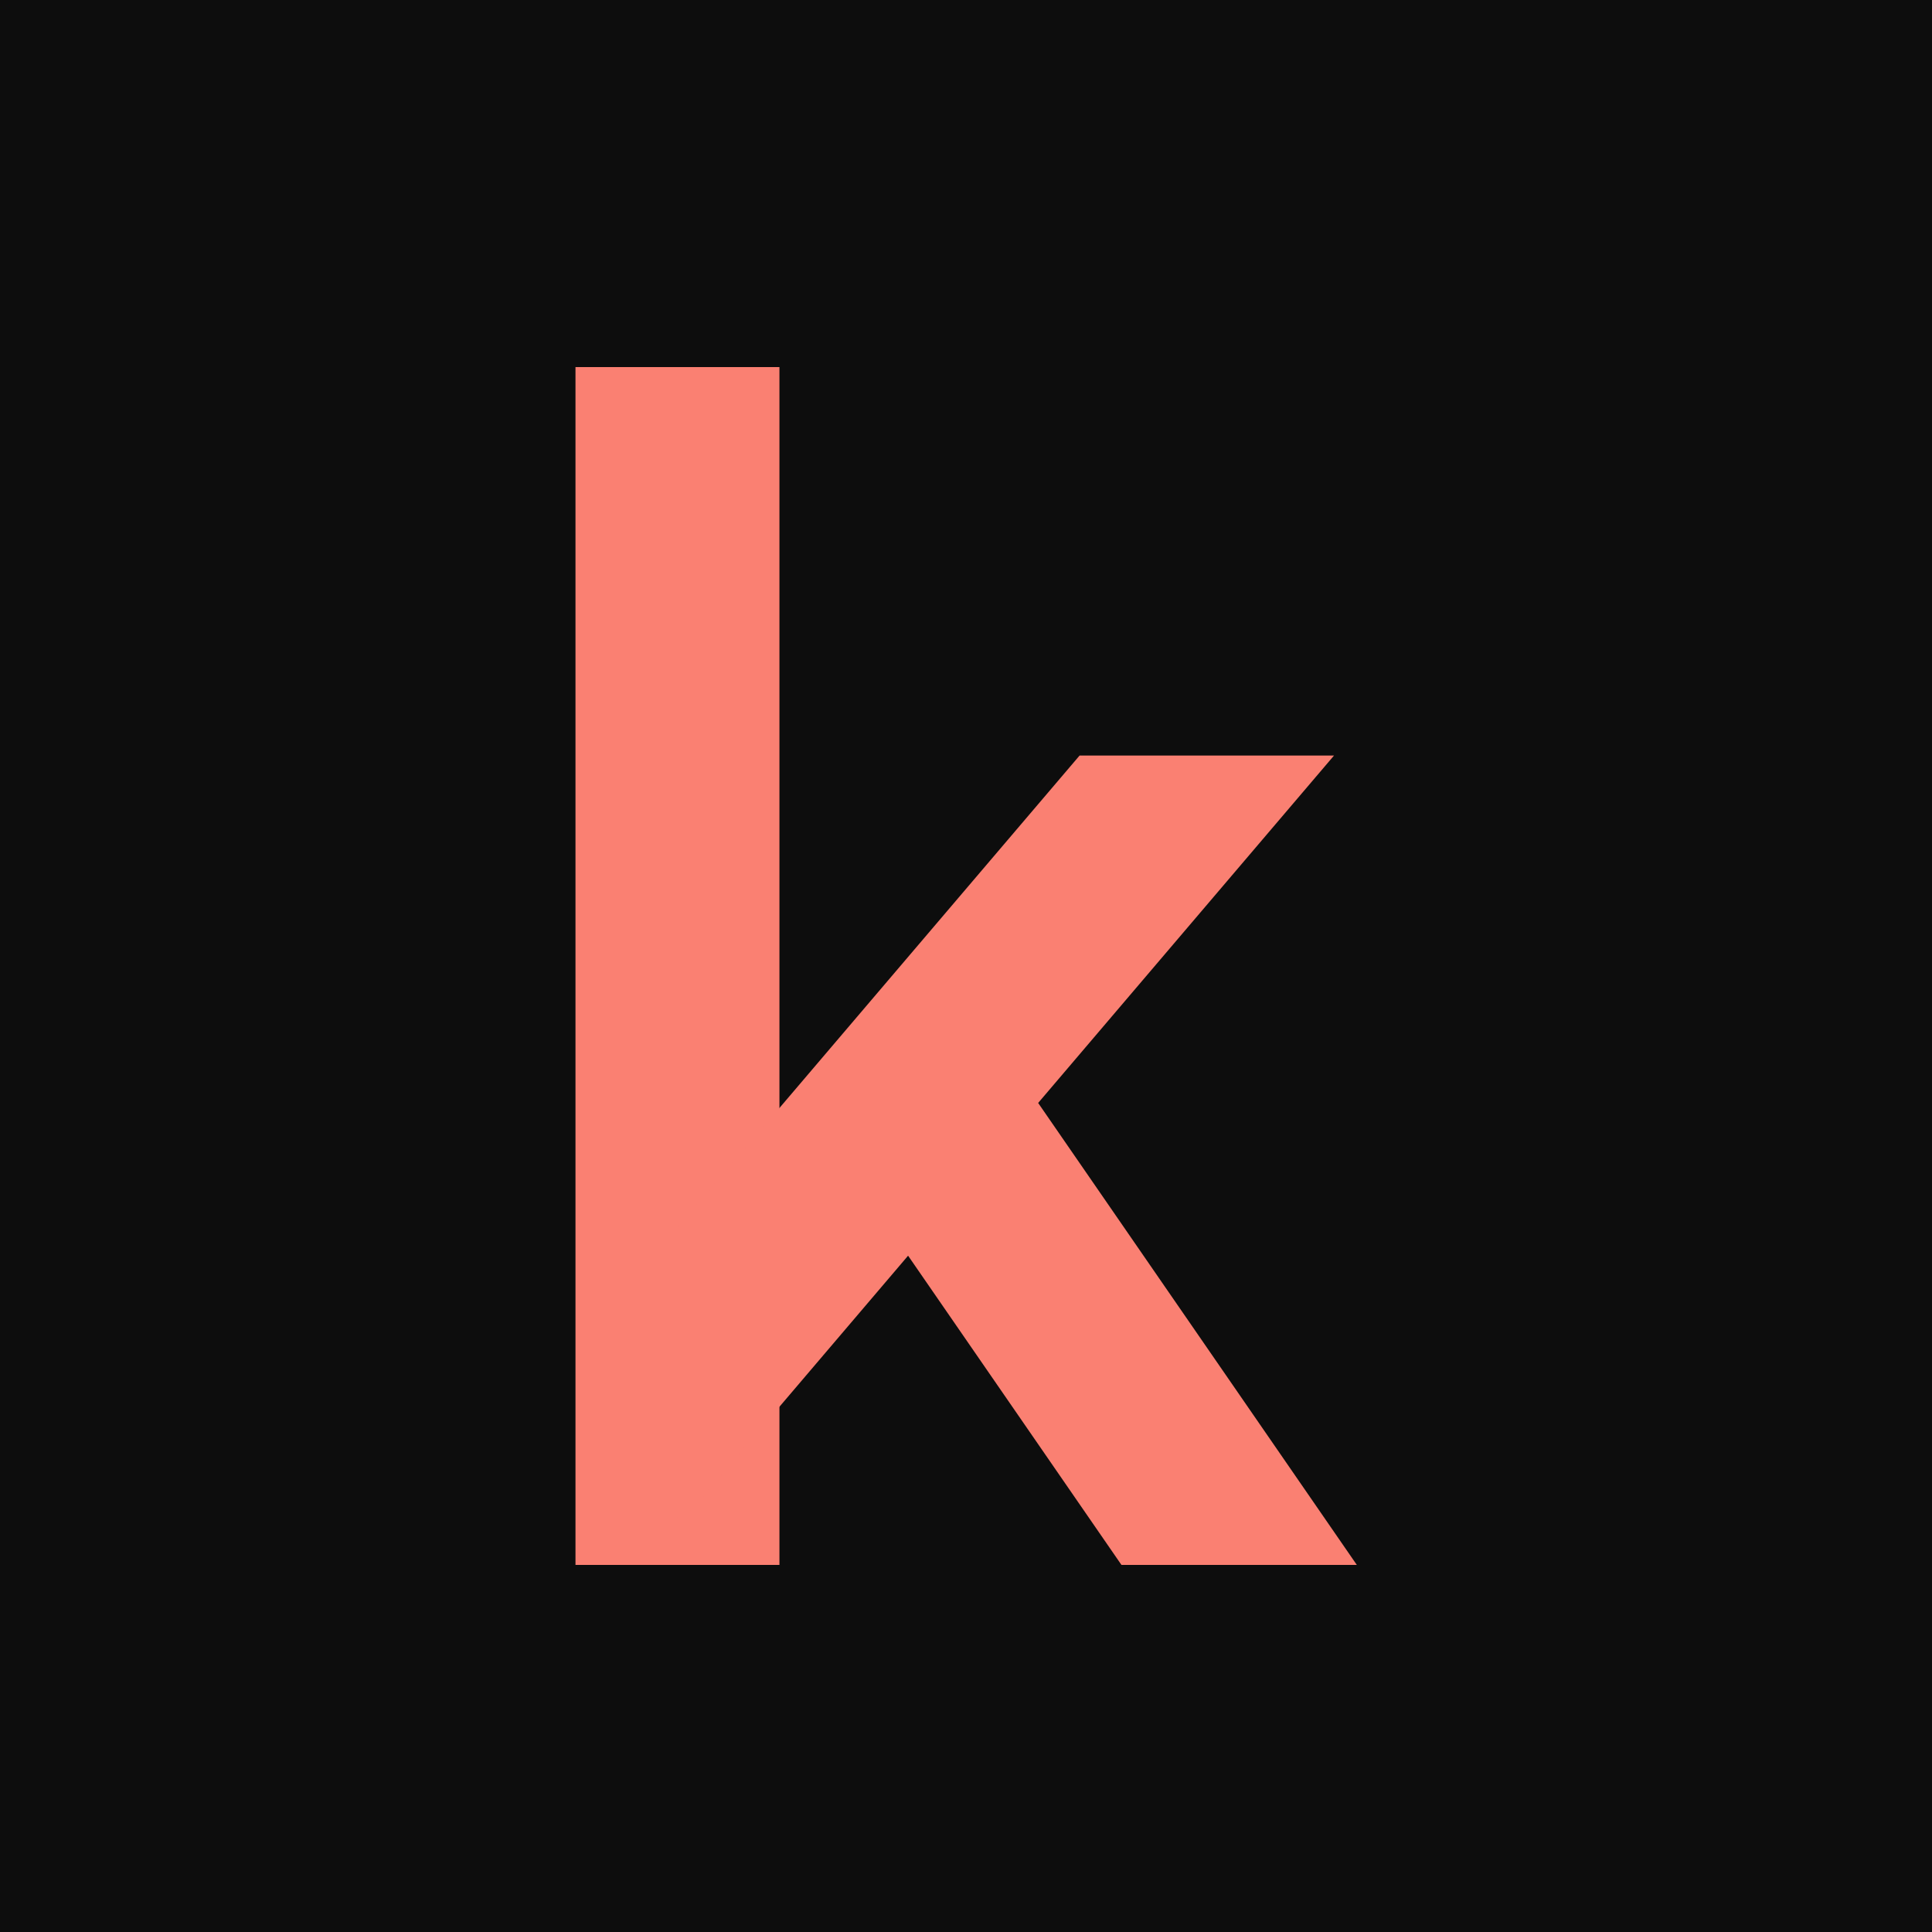
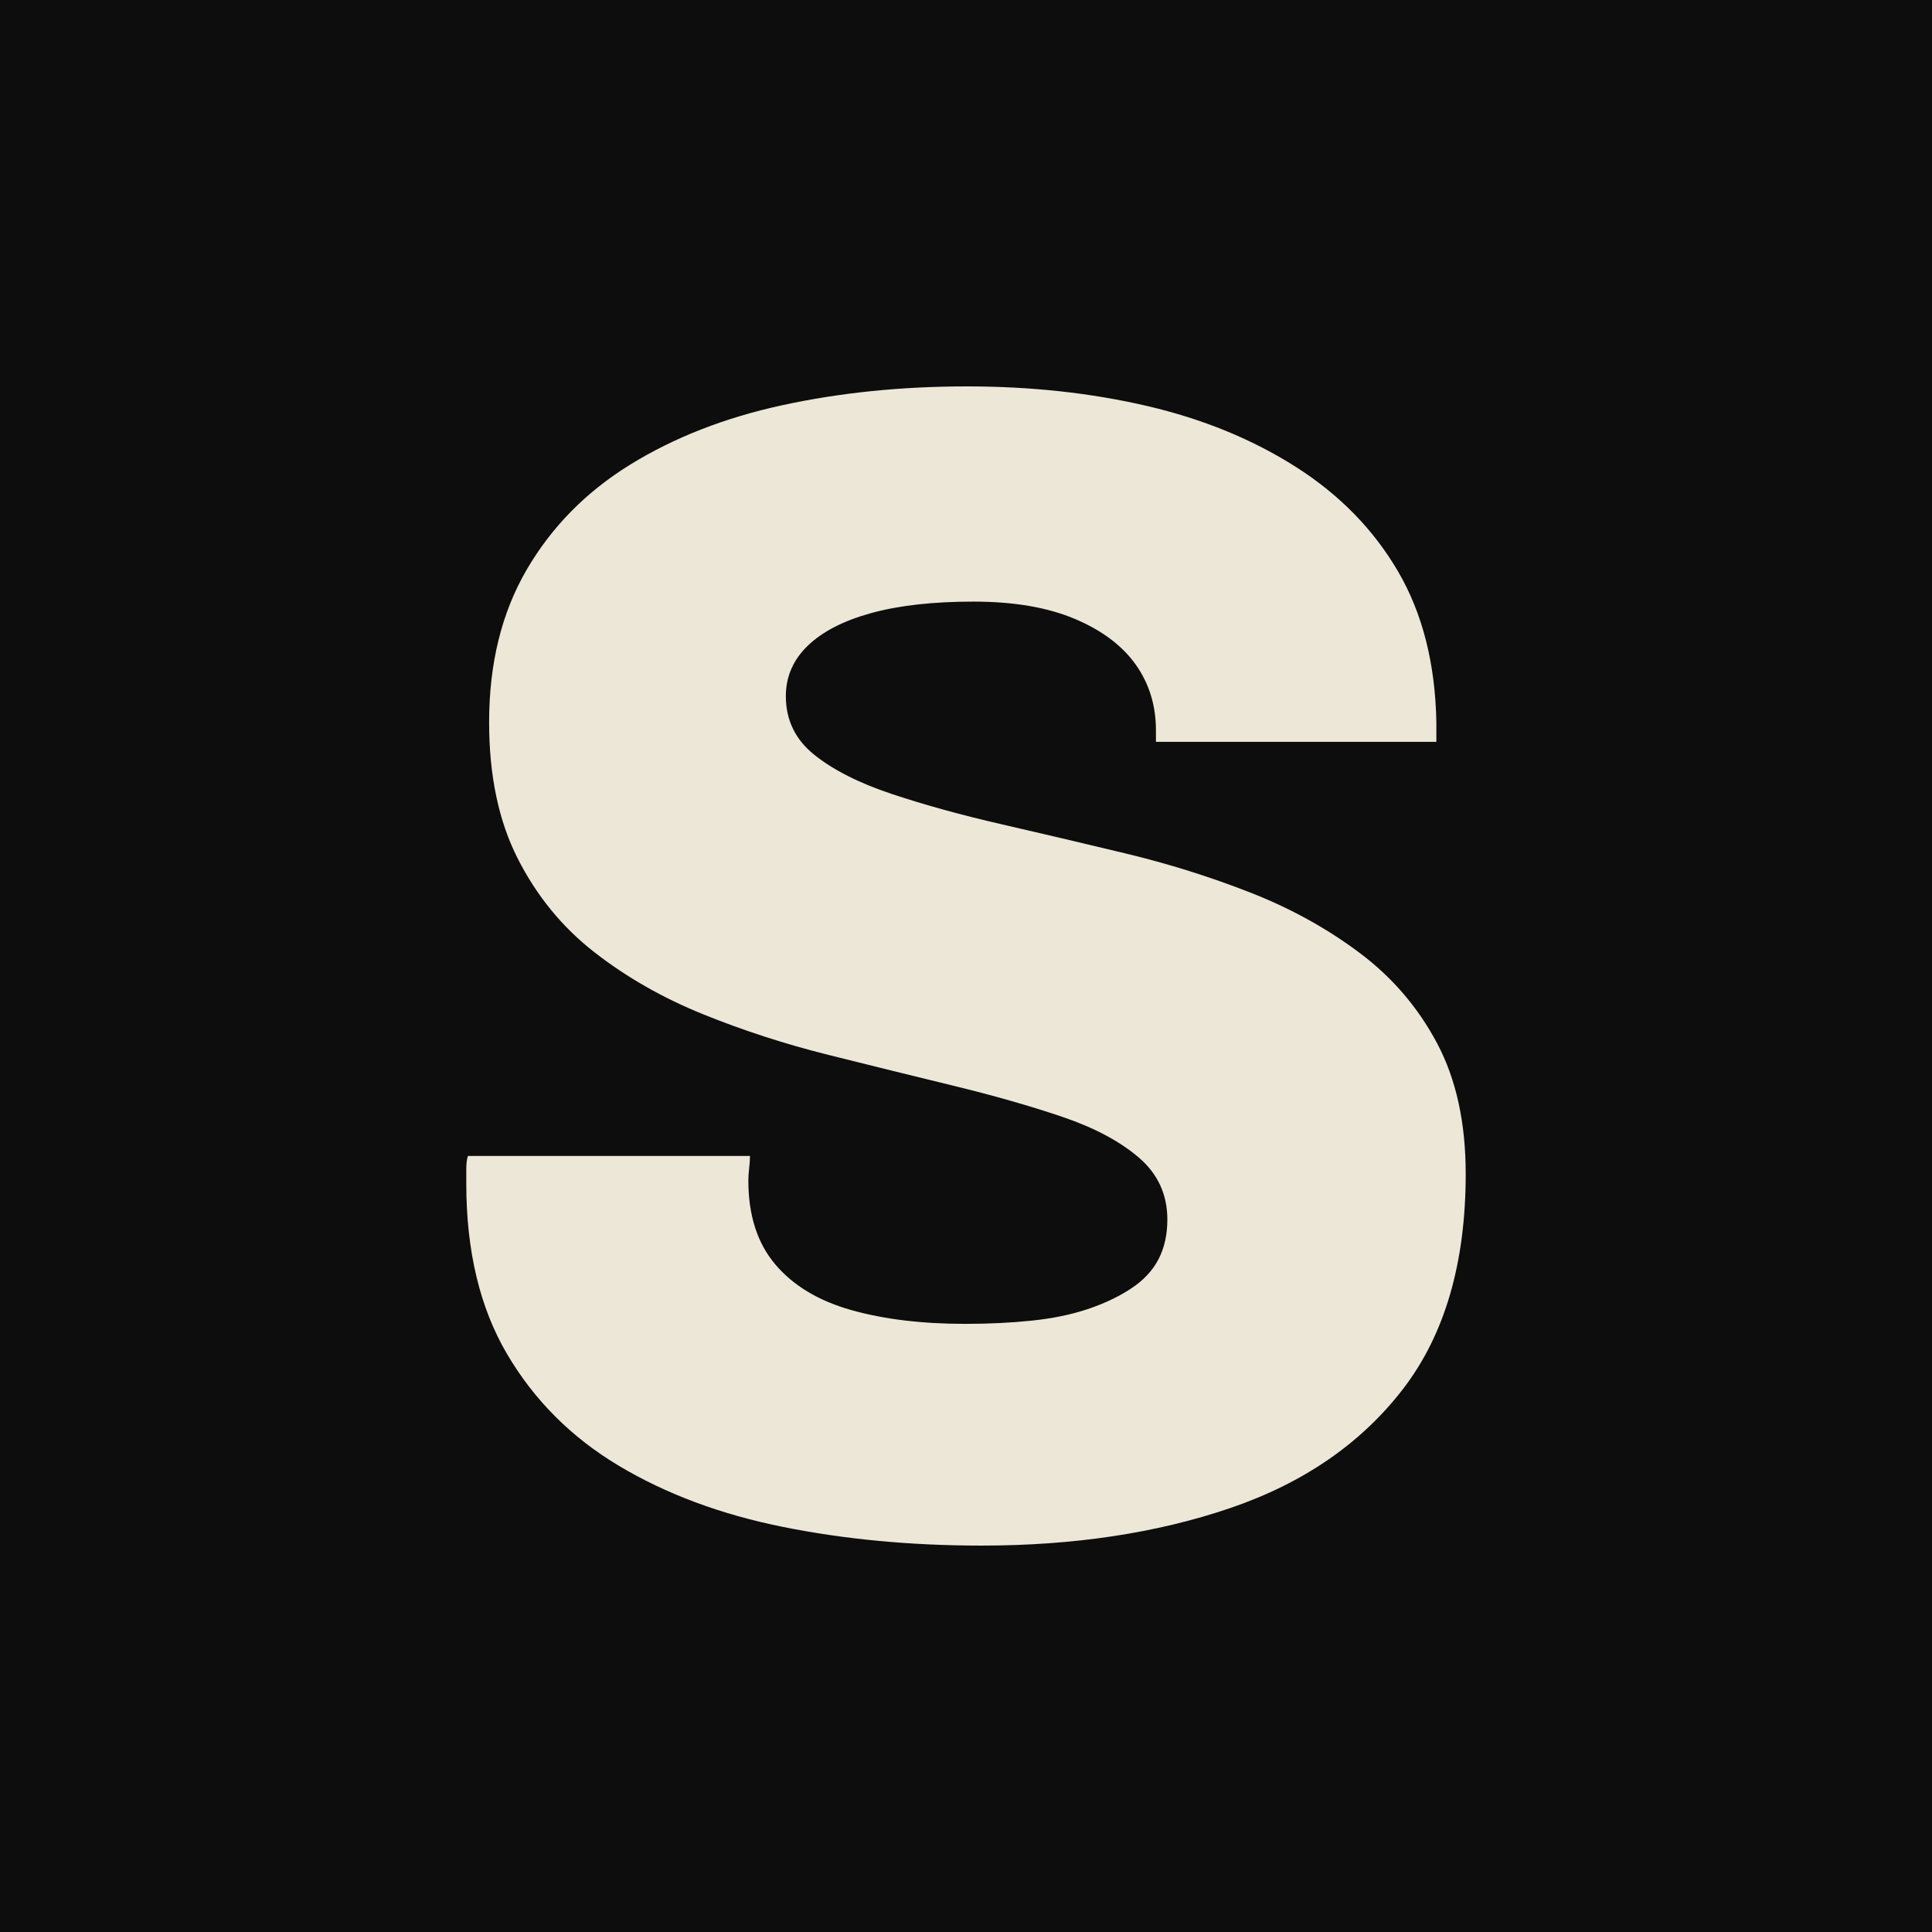
<svg xmlns="http://www.w3.org/2000/svg" viewBox="0 0 1000 1000">
  <rect width="1000" height="1000" fill="#0D0D0D" />
-   <g transform="translate(297.87 810.00) scale(4.1892)">
-     <g fill="#FA8072">
-       <path d="M0 -148h25.2v148h-25.2Z" />
-       <clipPath id="k24">
-         <rect x="12" y="-100" width="200" height="100" />
-       </clipPath>
-       <g clip-path="url(#k24)">
-         <path d="M13.19 -5.44L108.23 -117.04L90.01 -132.56L-5.03 -20.96ZM32.24 -51.04L88.11 29.93L107.81 16.34L51.95 -64.64Z" />
-       </g>
-     </g>
-   </g>
+   <path fill="#EDE7D8" transform="translate(204.22 789.87) scale(8.4388)" d="M36.00 1.20L36.00 1.20Q29.50 1.20 23.80 0.05Q18.10 -1.10 13.75 -3.70Q9.40 -6.30 6.90 -10.55Q4.40 -14.80 4.40 -21.00L4.40 -21.00L4.40 -21.90Q4.40 -22.40 4.50 -22.70L4.50 -22.70L21.80 -22.70Q21.80 -22.40 21.75 -21.95Q21.70 -21.50 21.70 -21.20L21.70 -21.20Q21.70 -18.00 23.35 -16.05Q25.00 -14.10 28.00 -13.25Q31.00 -12.40 35.00 -12.40L35.00 -12.40Q37.20 -12.40 39.10 -12.60Q41.00 -12.80 42.50 -13.30Q44.00 -13.80 45.15 -14.55Q46.30 -15.30 46.85 -16.35Q47.40 -17.40 47.40 -18.80L47.40 -18.80Q47.40 -21.10 45.65 -22.60Q43.90 -24.10 40.95 -25.10Q38.00 -26.10 34.30 -27.00Q30.60 -27.90 26.60 -28.90Q22.60 -29.90 18.90 -31.40Q15.20 -32.90 12.25 -35.20Q9.30 -37.50 7.55 -40.95Q5.80 -44.40 5.80 -49.30L5.80 -49.30Q5.80 -54.70 8.10 -58.65Q10.40 -62.60 14.45 -65.10Q18.50 -67.60 23.80 -68.75Q29.10 -69.90 35.10 -69.90L35.10 -69.90Q41.00 -69.90 46.15 -68.70Q51.30 -67.50 55.30 -64.95Q59.30 -62.40 61.55 -58.55Q63.80 -54.70 63.90 -49.30L63.90 -49.30L63.90 -48.10L46.70 -48.10L46.70 -48.80Q46.70 -51.10 45.45 -52.85Q44.20 -54.60 41.70 -55.65Q39.20 -56.70 35.50 -56.70Q31.80 -56.70 29.25 -56.00Q26.70 -55.30 25.35 -54.00Q24.00 -52.70 24.00 -50.90L24.00 -50.90Q24.00 -48.70 25.75 -47.30Q27.50 -45.90 30.50 -44.90Q33.50 -43.90 37.20 -43.05Q40.90 -42.20 44.85 -41.25Q48.80 -40.30 52.50 -38.85Q56.20 -37.40 59.20 -35.15Q62.20 -32.90 63.95 -29.60Q65.70 -26.30 65.70 -21.60L65.70 -21.60Q65.70 -13.40 61.85 -8.40Q58.00 -3.40 51.25 -1.10Q44.50 1.20 36.00 1.20Z" />
</svg>
